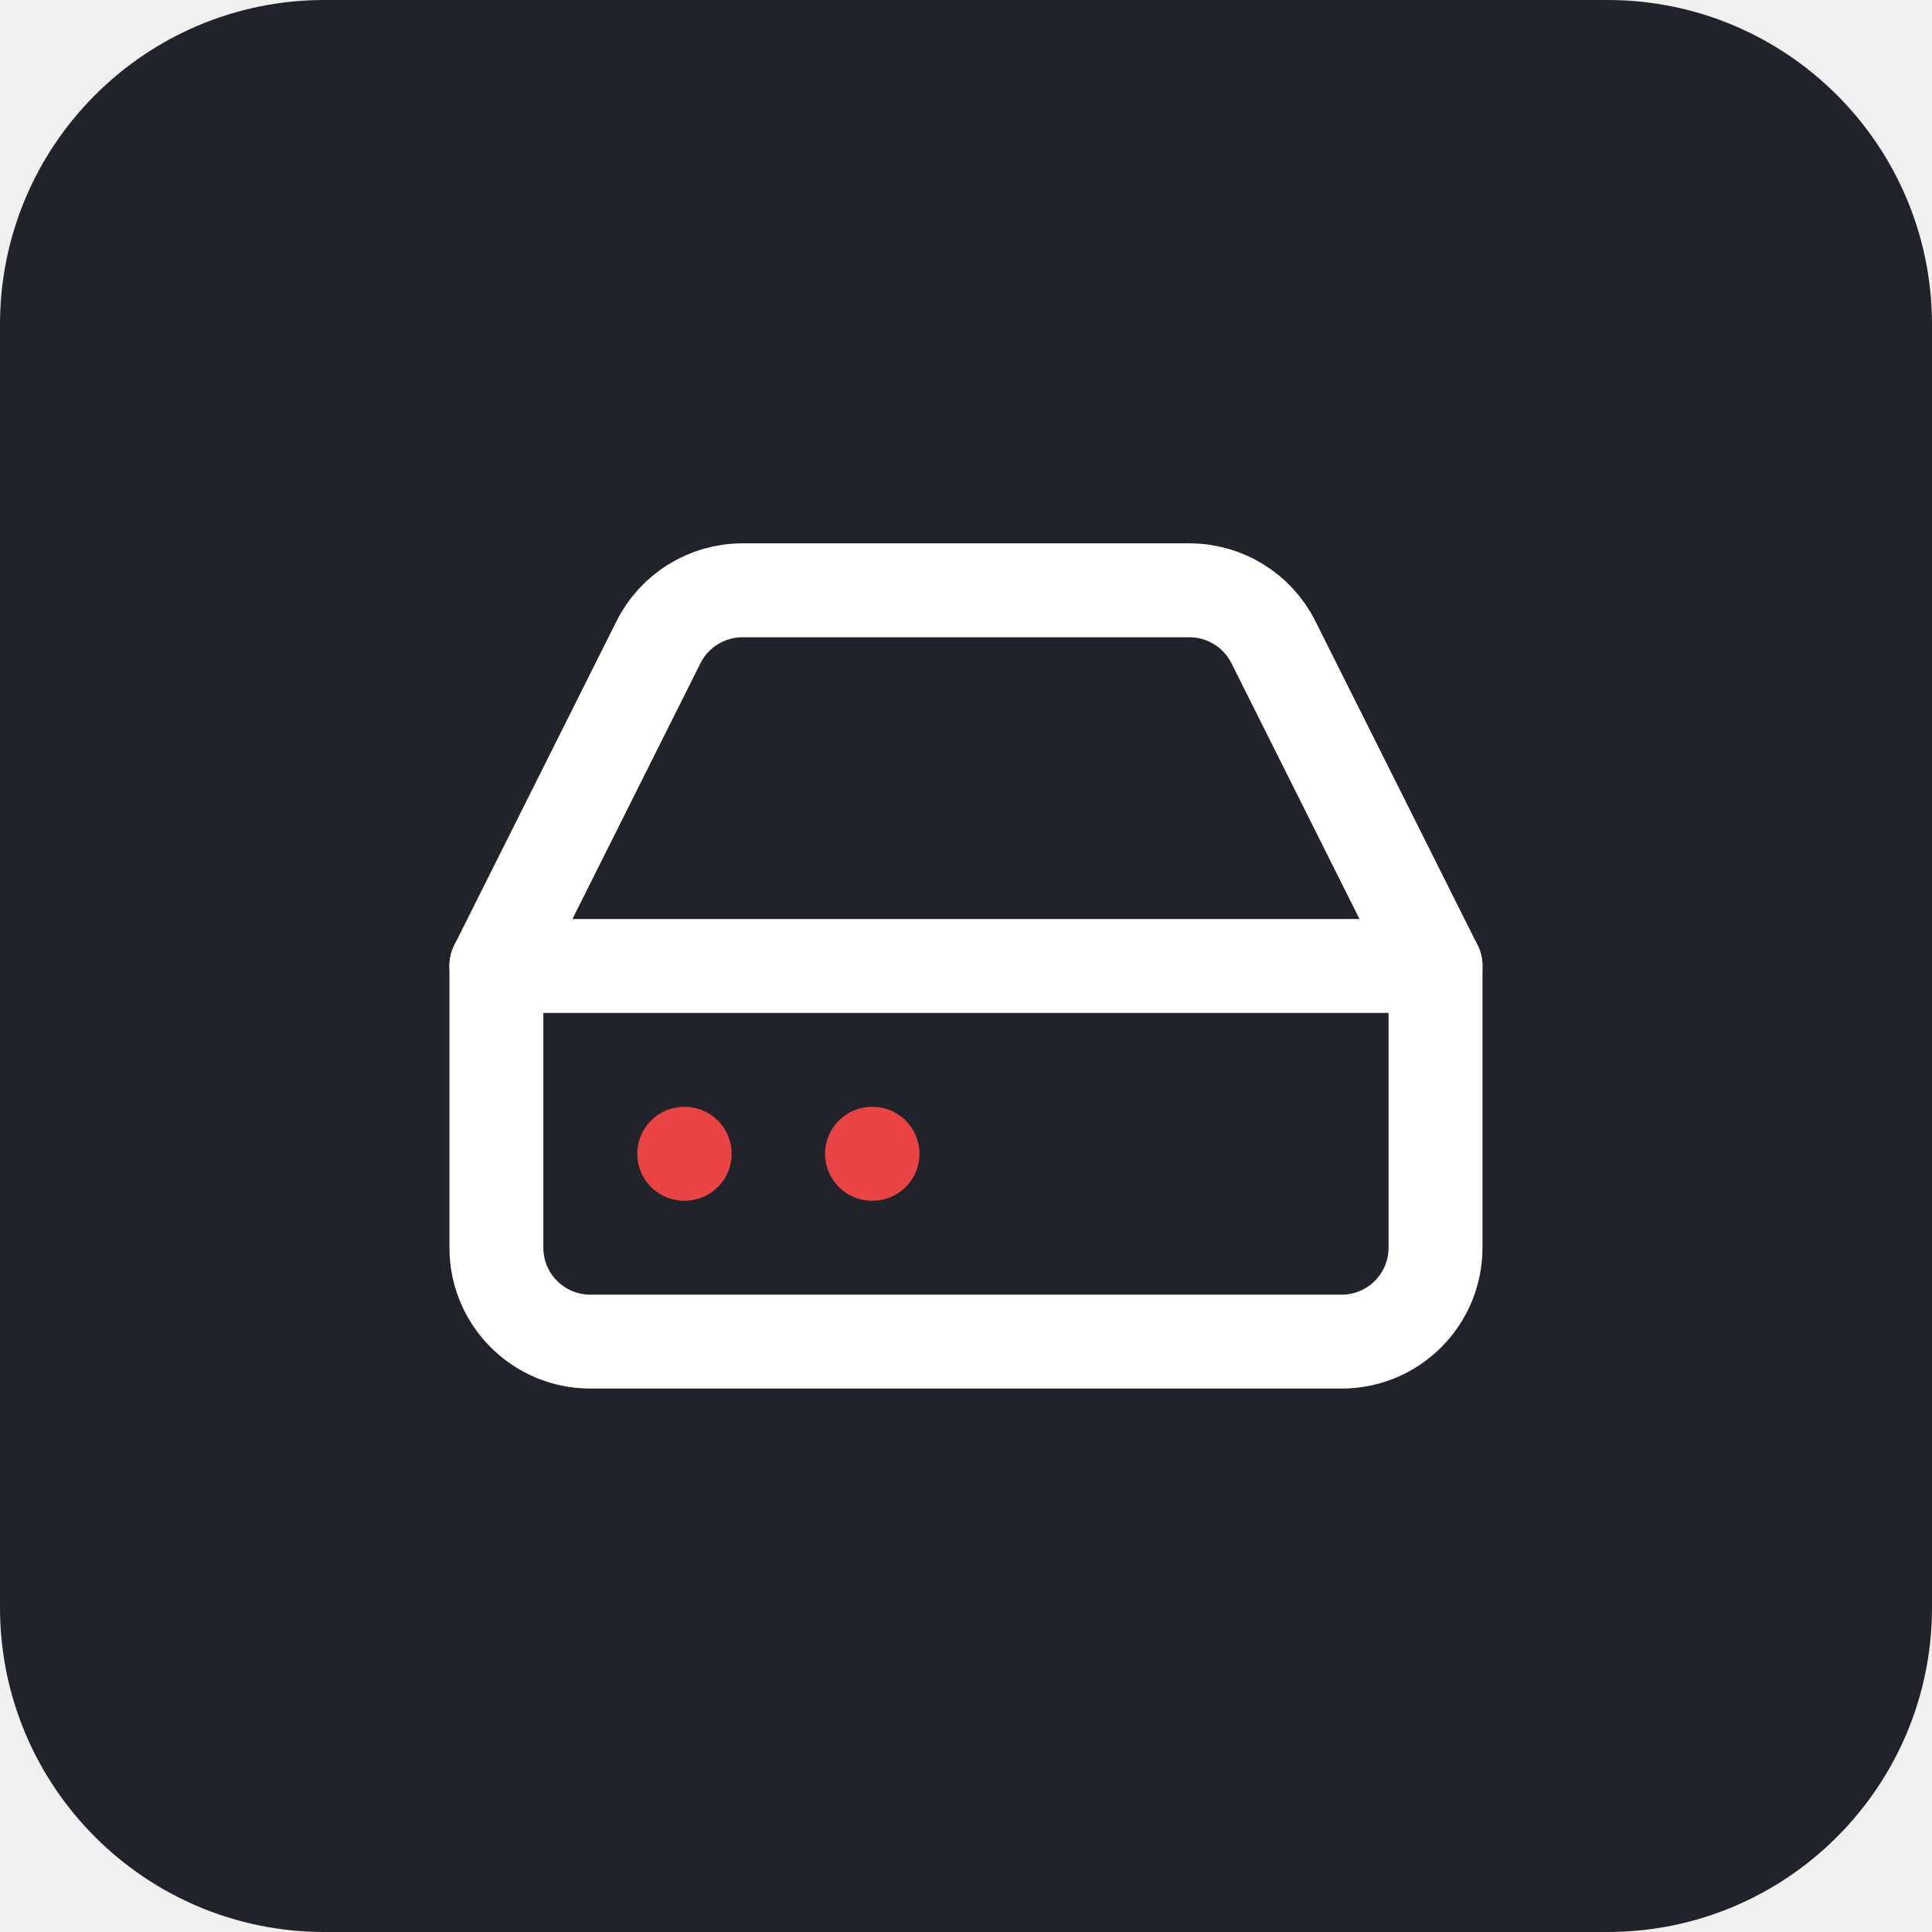
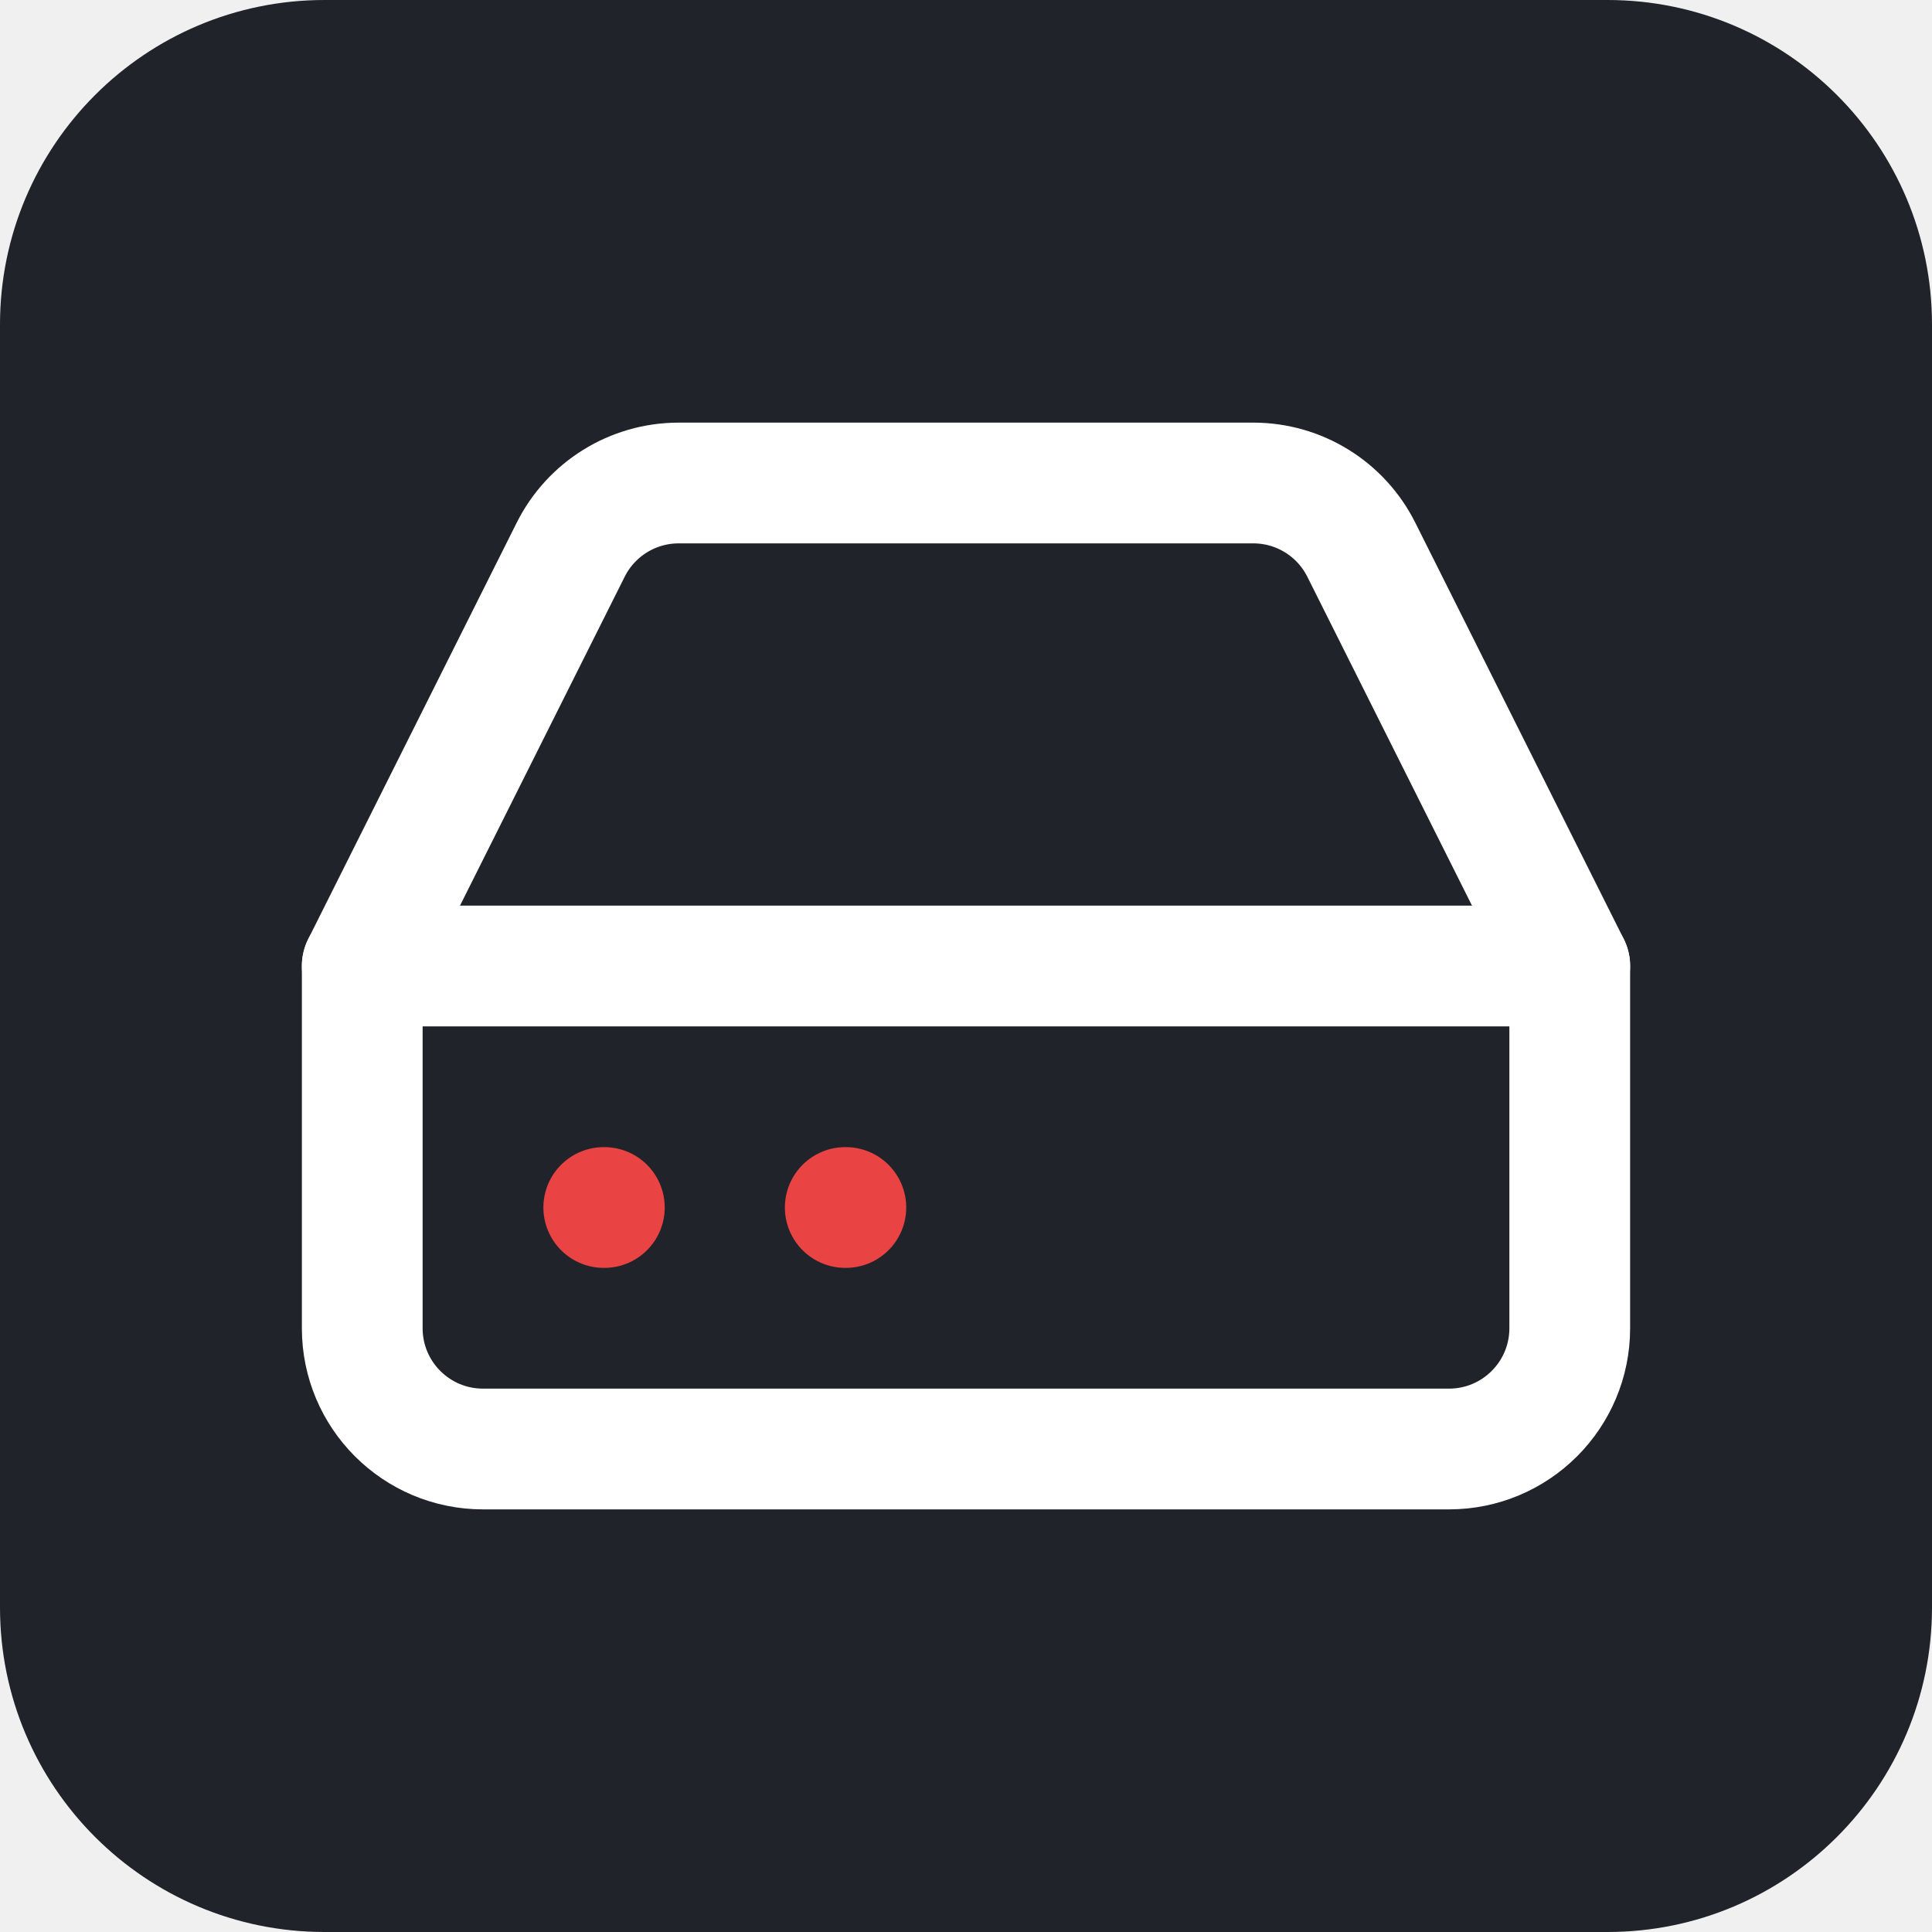
<svg xmlns="http://www.w3.org/2000/svg" width="256" height="256" viewBox="0 0 256 256">
  <rect width="256" height="256" rx="43" fill="#202329" />
-   <g transform="translate(53.33 53.33) scale(6.222)" fill="none" stroke="#fff" stroke-width="2" stroke-linecap="round" stroke-linejoin="round">
+   <g transform="translate(32 32) scale(8)" fill="none" stroke="#fff" stroke-width="2" stroke-linecap="round" stroke-linejoin="round">
    <line x1="22" y1="12" x2="2" y2="12" />
    <path d="M5.45 5.11 2 12v6a2 2 0 0 0 2 2h16a2 2 0 0 0 2-2v-6l-3.45-6.89A2 2 0 0 0 16.76 4H7.24a2 2 0 0 0-1.79 1.11z" />
    <line id="status-led-1" x1="6" y1="16" x2="6.01" y2="16" stroke="#e94343" />
    <line id="status-led-2" x1="10" y1="16" x2="10.01" y2="16" stroke="#e94343" />
  </g>
</svg>
